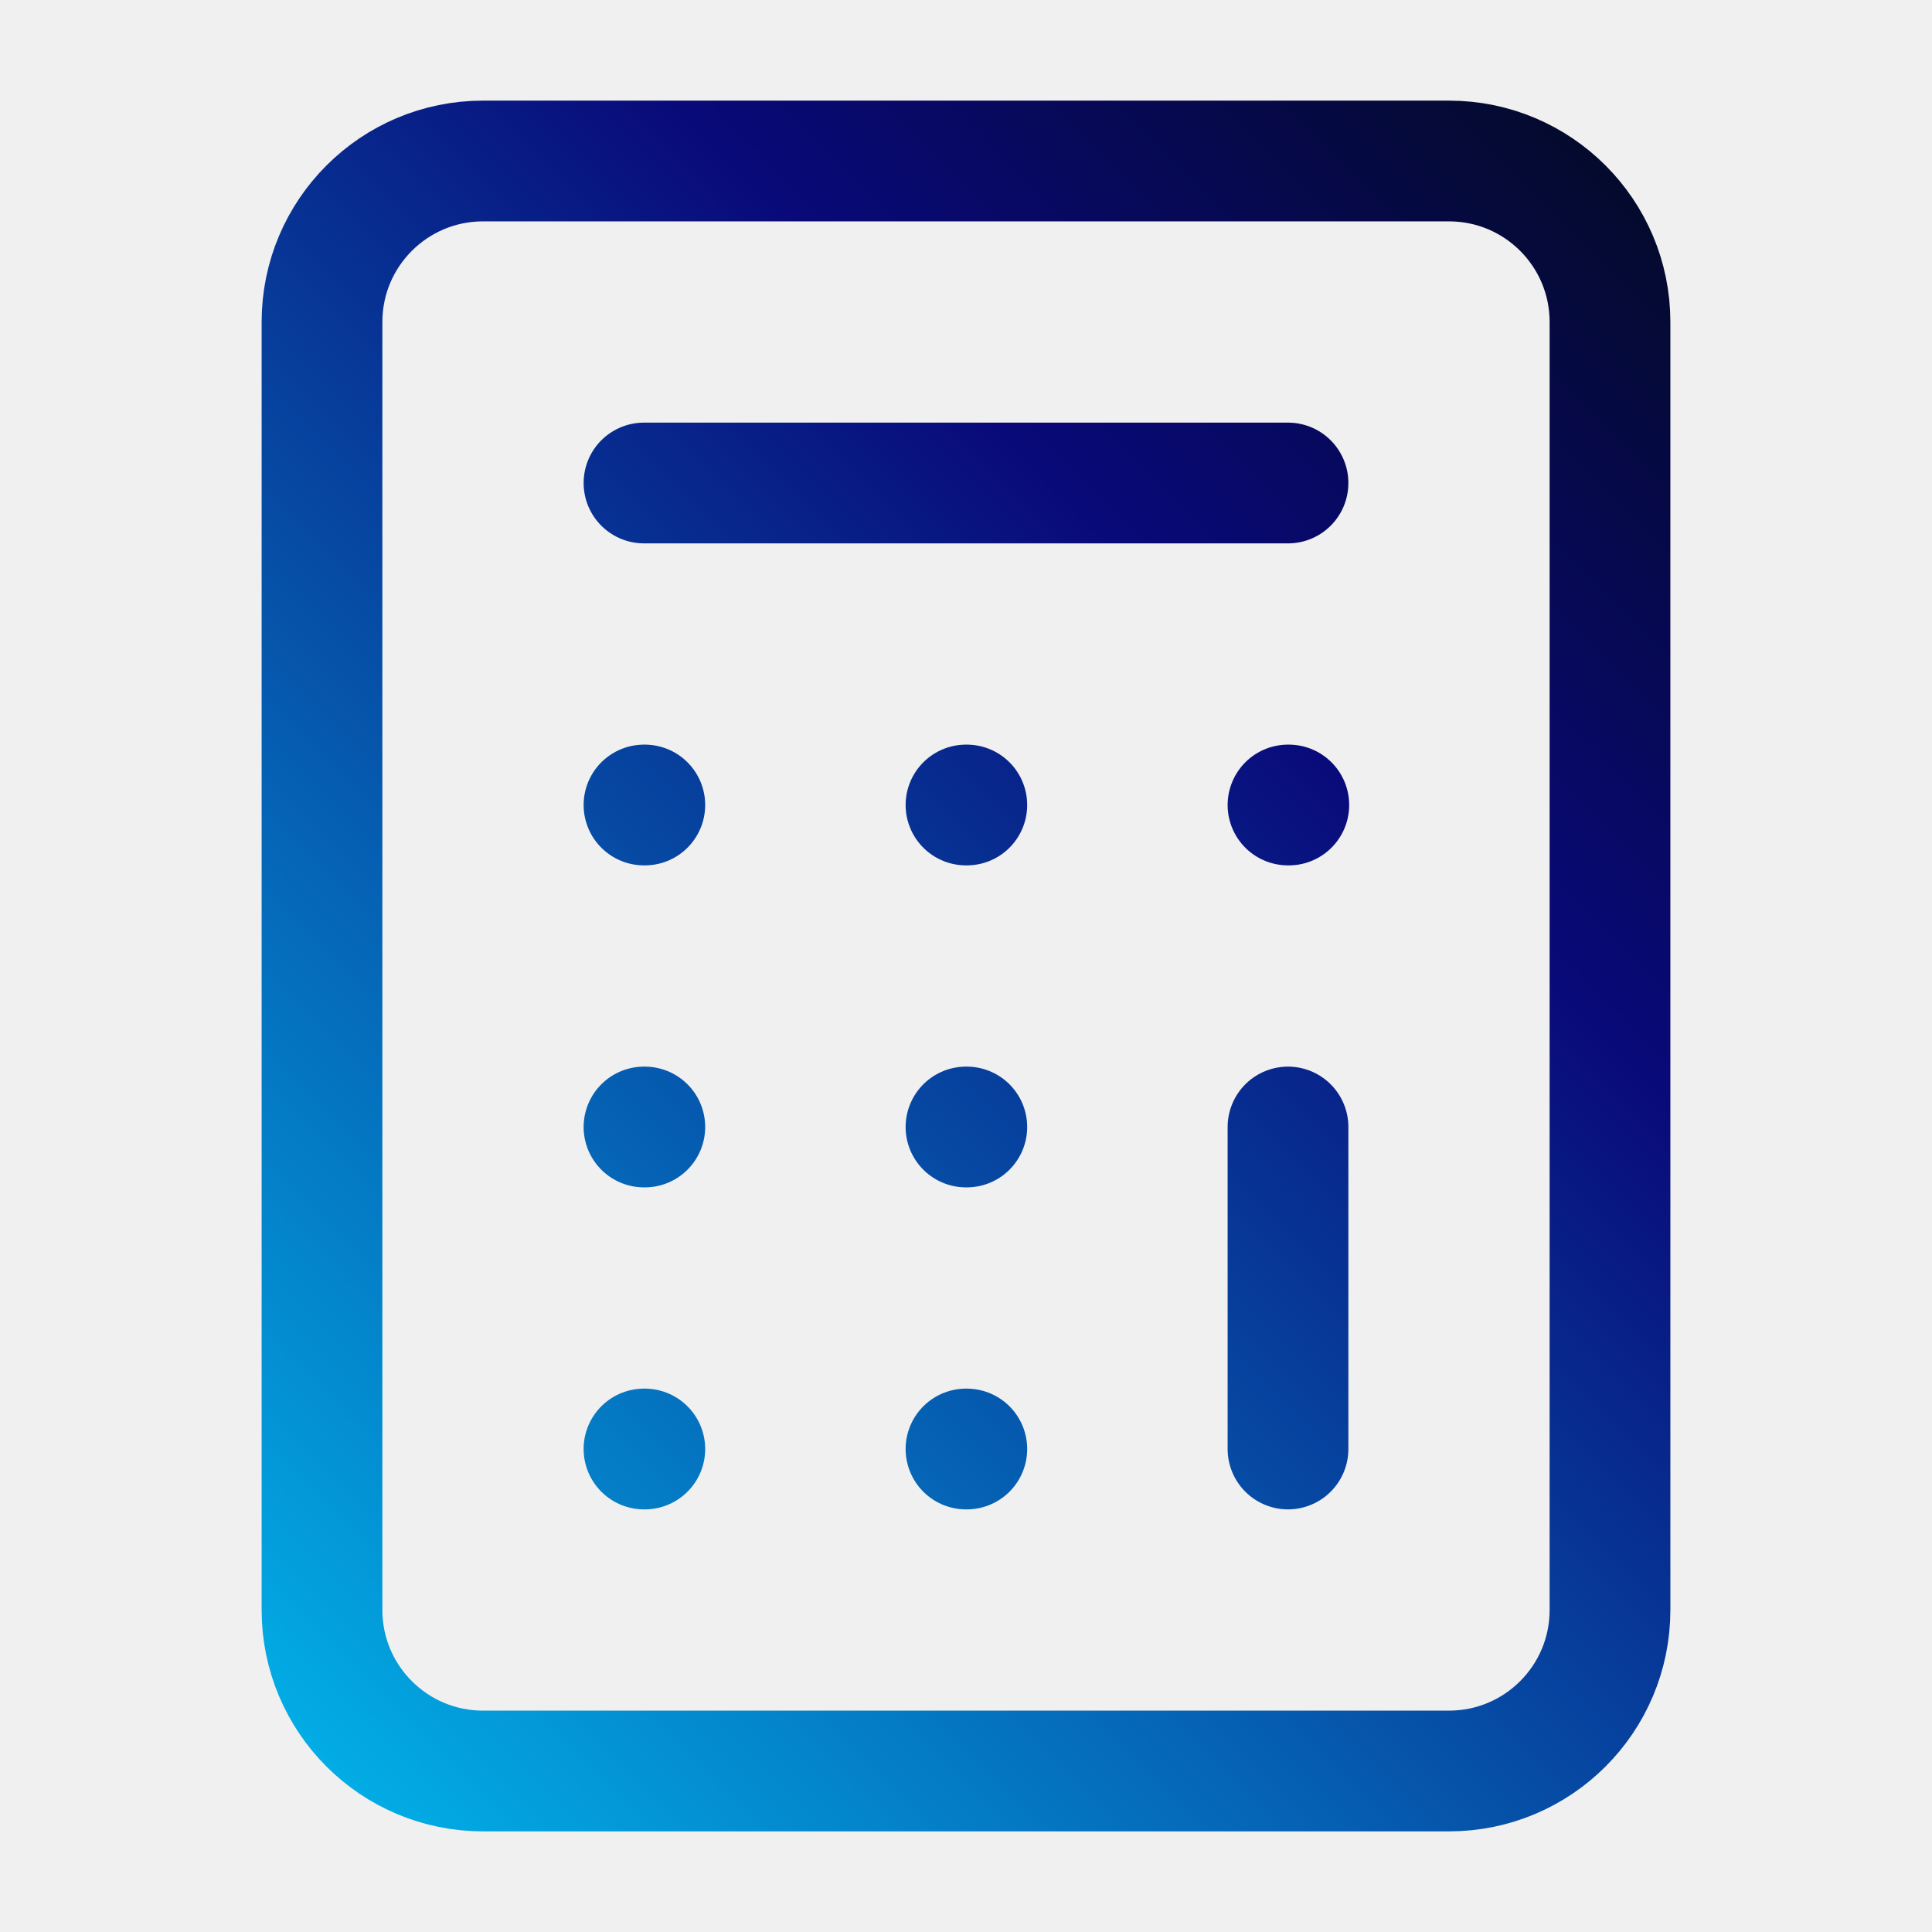
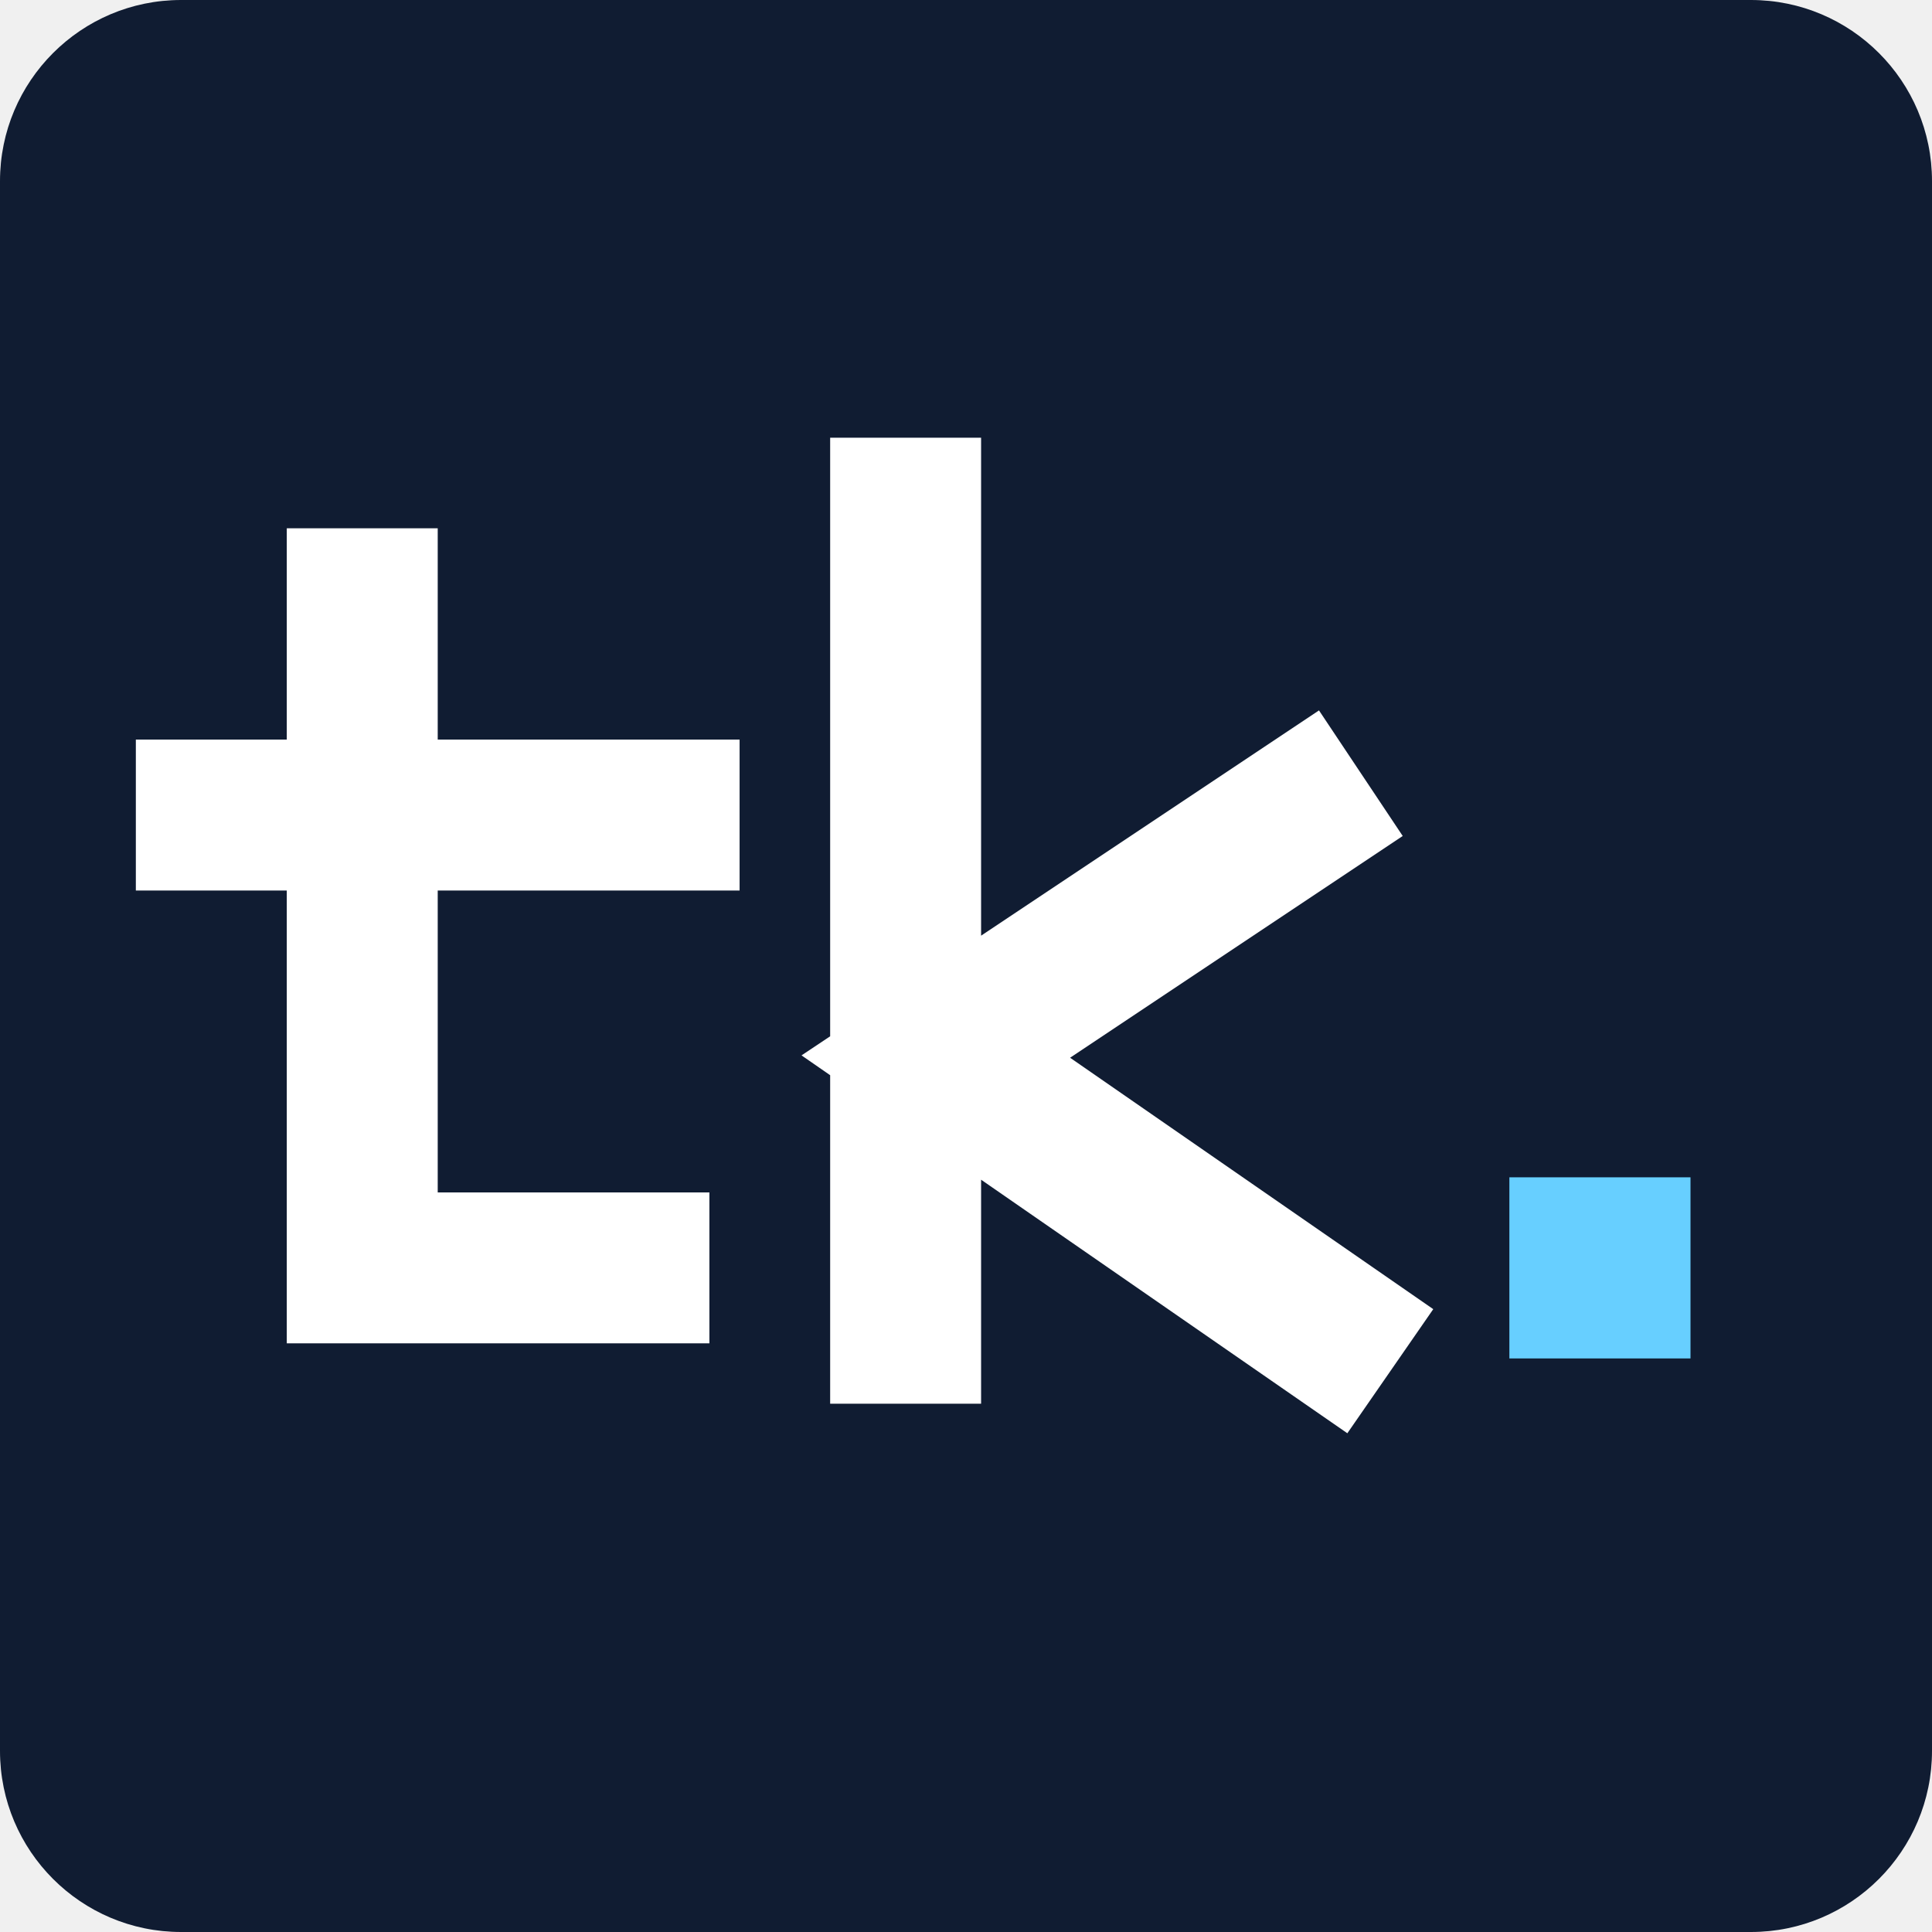
- <svg xmlns="http://www.w3.org/2000/svg" class="lucide lucide-calculator" width="401" height="401" viewBox="0 0 24 24" fill="none" stroke="url(#iconhub-icon-stroke-gradient)" stroke-width="1.5" stroke-linecap="round" stroke-linejoin="round">
-   <defs>
-     <linearGradient id="iconhub-icon-stroke-gradient" gradientUnits="userSpaceOnUse" x1="0" y1="0" x2="24" y2="24" gradientTransform="rotate(90, 12, 12)">
-       <stop offset="0%" stop-color="rgba(1, 10, 1, 1)" />
-       <stop offset="35%" stop-color="rgba(9,9,121,1)" />
-       <stop offset="100%" stop-color="rgba(0,212,255,1)" />
-     </linearGradient>
-   </defs>
-   <rect id="iconhub-bg-rect" x="0" y="0" width="calc(100% - 0px)" height="calc(100% - 0px)" fill="rgb(255, 246, 246)" rx="3" stroke-width="0" stroke="rgba(95, 44, 44, 0.22)" />
-   <rect width="16" height="20" x="4" y="2" rx="2" id="shape-1" />
-   <line x1="8" x2="16" y1="6" y2="6" id="shape-2" />
-   <line x1="16" x2="16" y1="14" y2="18" id="shape-3" />
-   <path d="M16 10h.01" id="shape-4" />
-   <path d="M12 10h.01" id="shape-5" />
-   <path d="M8 10h.01" id="shape-6" />
-   <path d="M12 14h.01" id="shape-7" />
-   <path d="M8 14h.01" id="shape-8" />
-   <path d="M12 18h.01" id="shape-9" />
-   <path d="M8 18h.01" id="shape-10" />
+ <svg xmlns="http://www.w3.org/2000/svg" width="64" height="64" viewBox="0 0 64 64">
+   <rect width="64" height="64" rx="6" fill="#101c32" />
+   <g fill="none" stroke="#fff" stroke-width="5" stroke-linecap="square" stroke-linejoin="miter">
+     <path d="M12 20v22h9M7 27h15M30 17v27M43 27 31 35l13 9" />
+   </g>
+   <path fill="#67cfff" d="M50 39h6v6h-6z" />
</svg>
